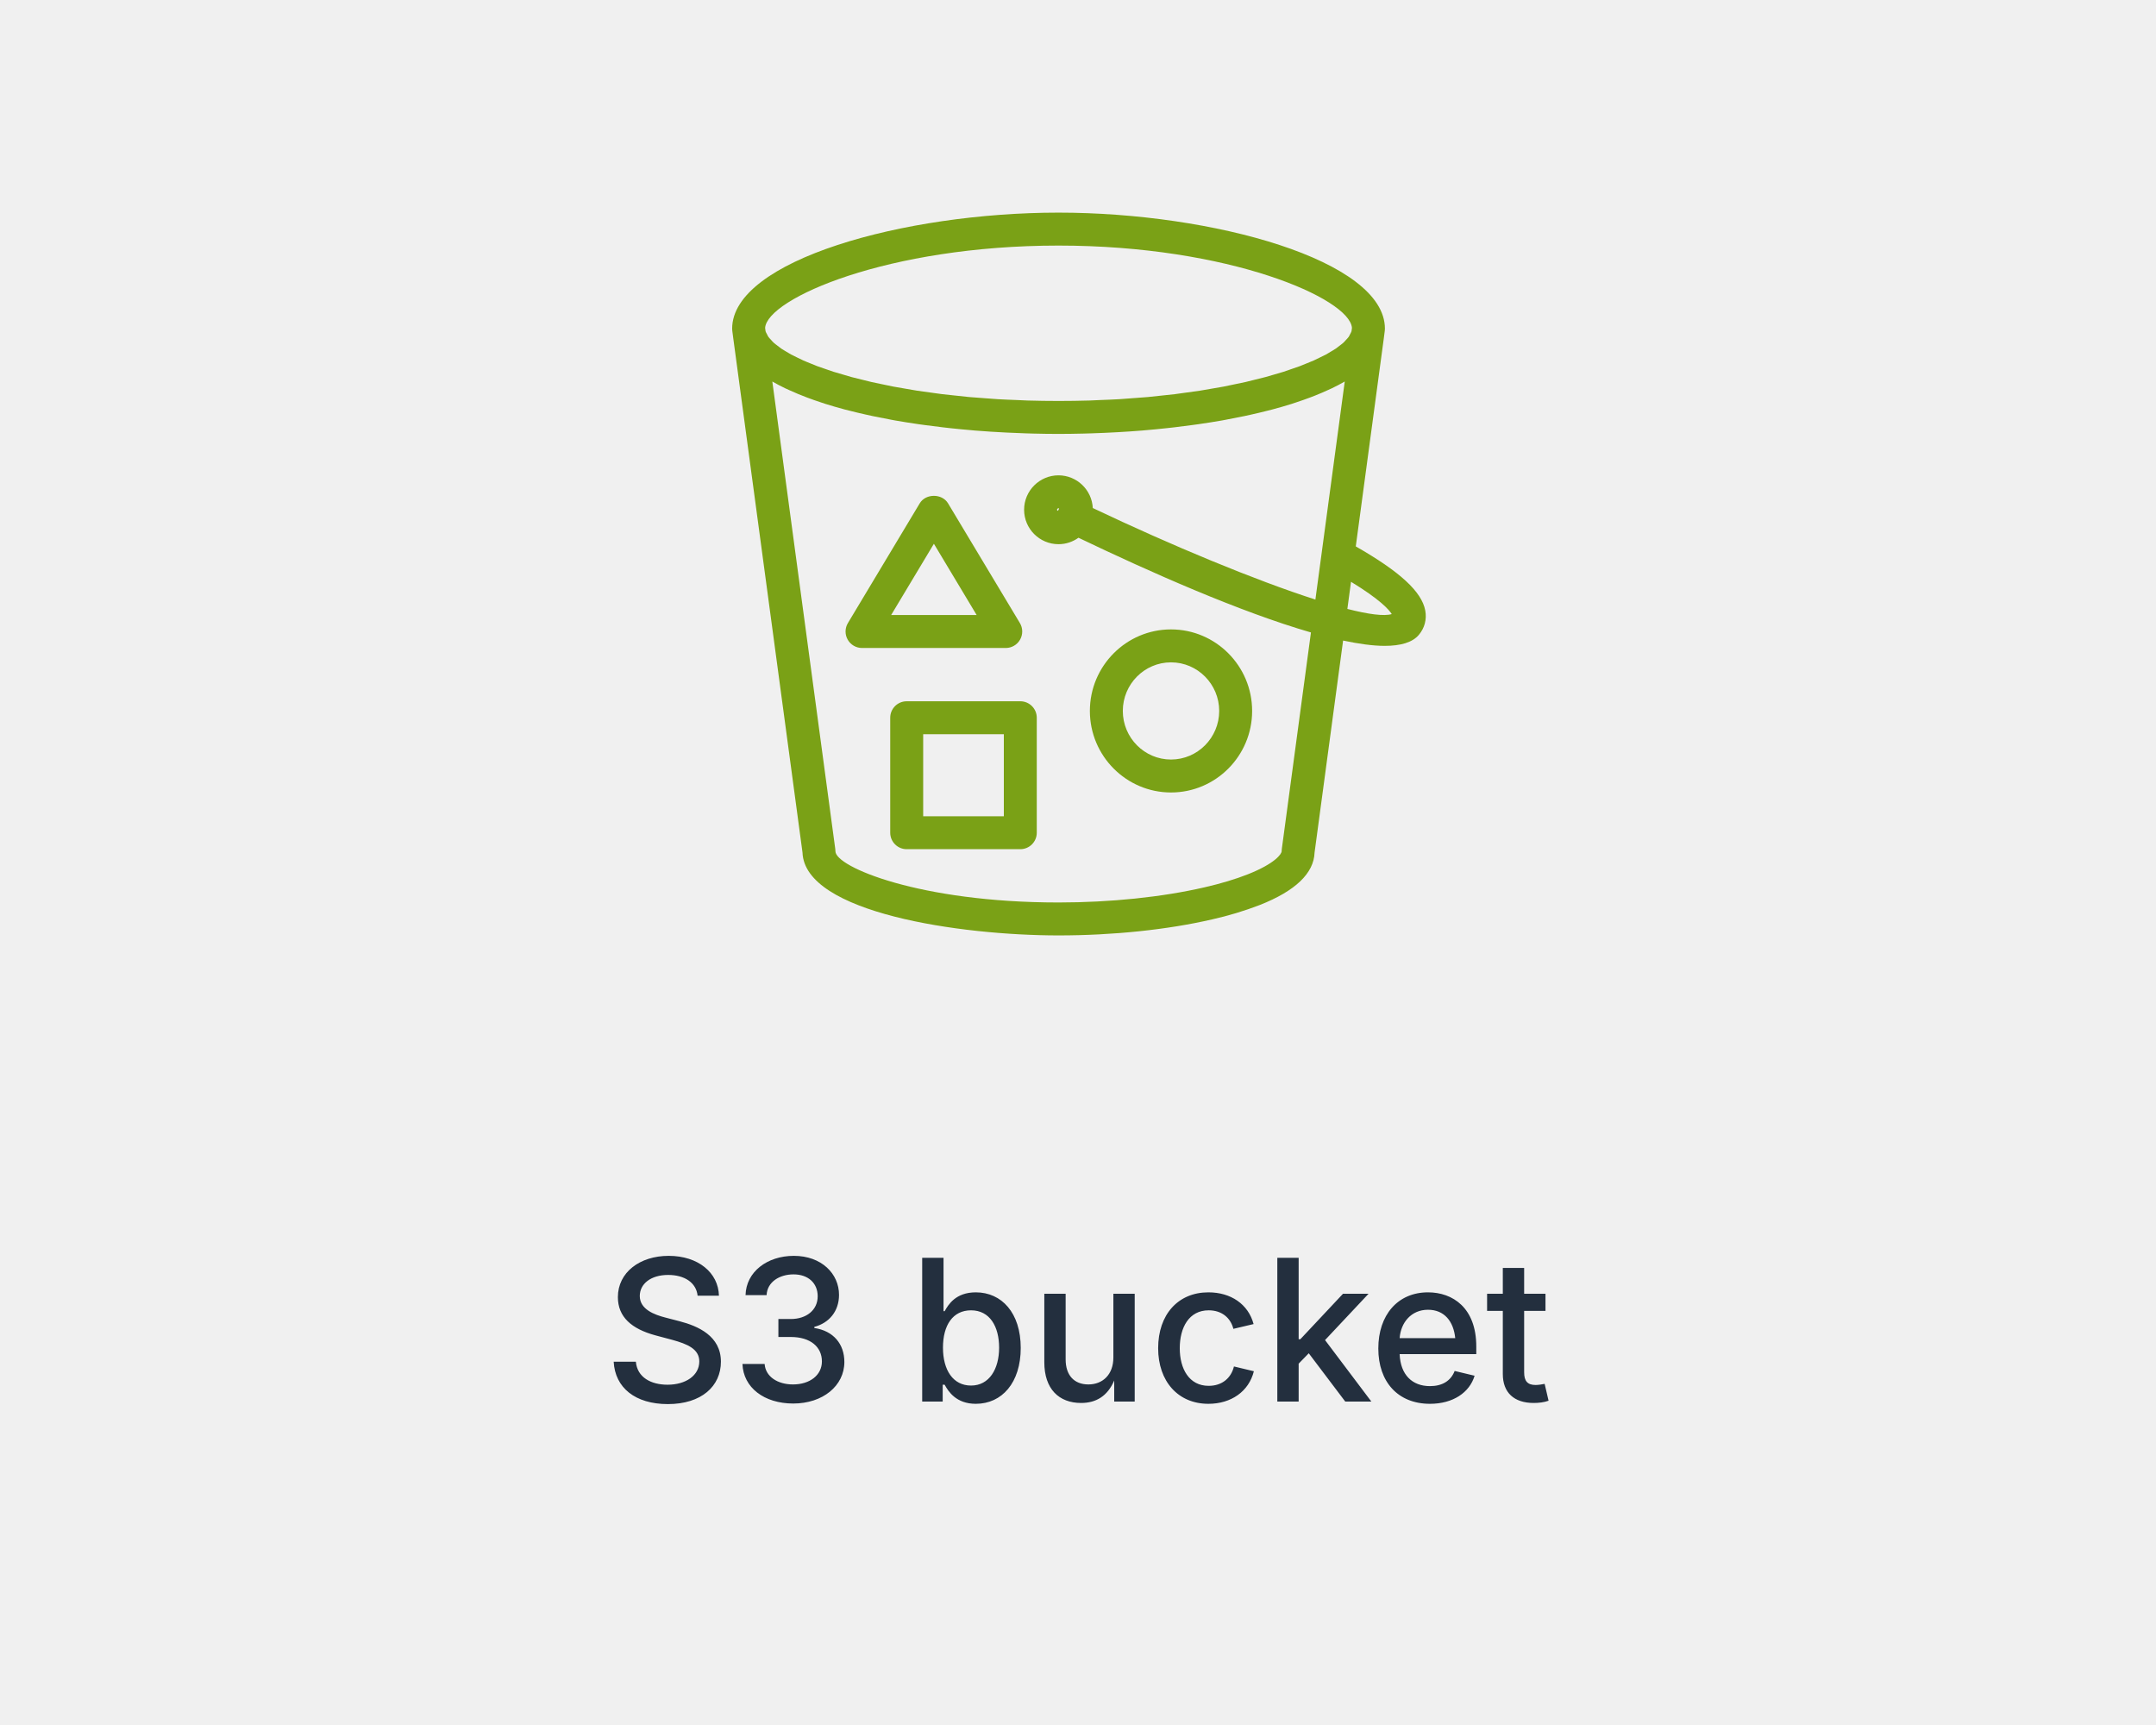
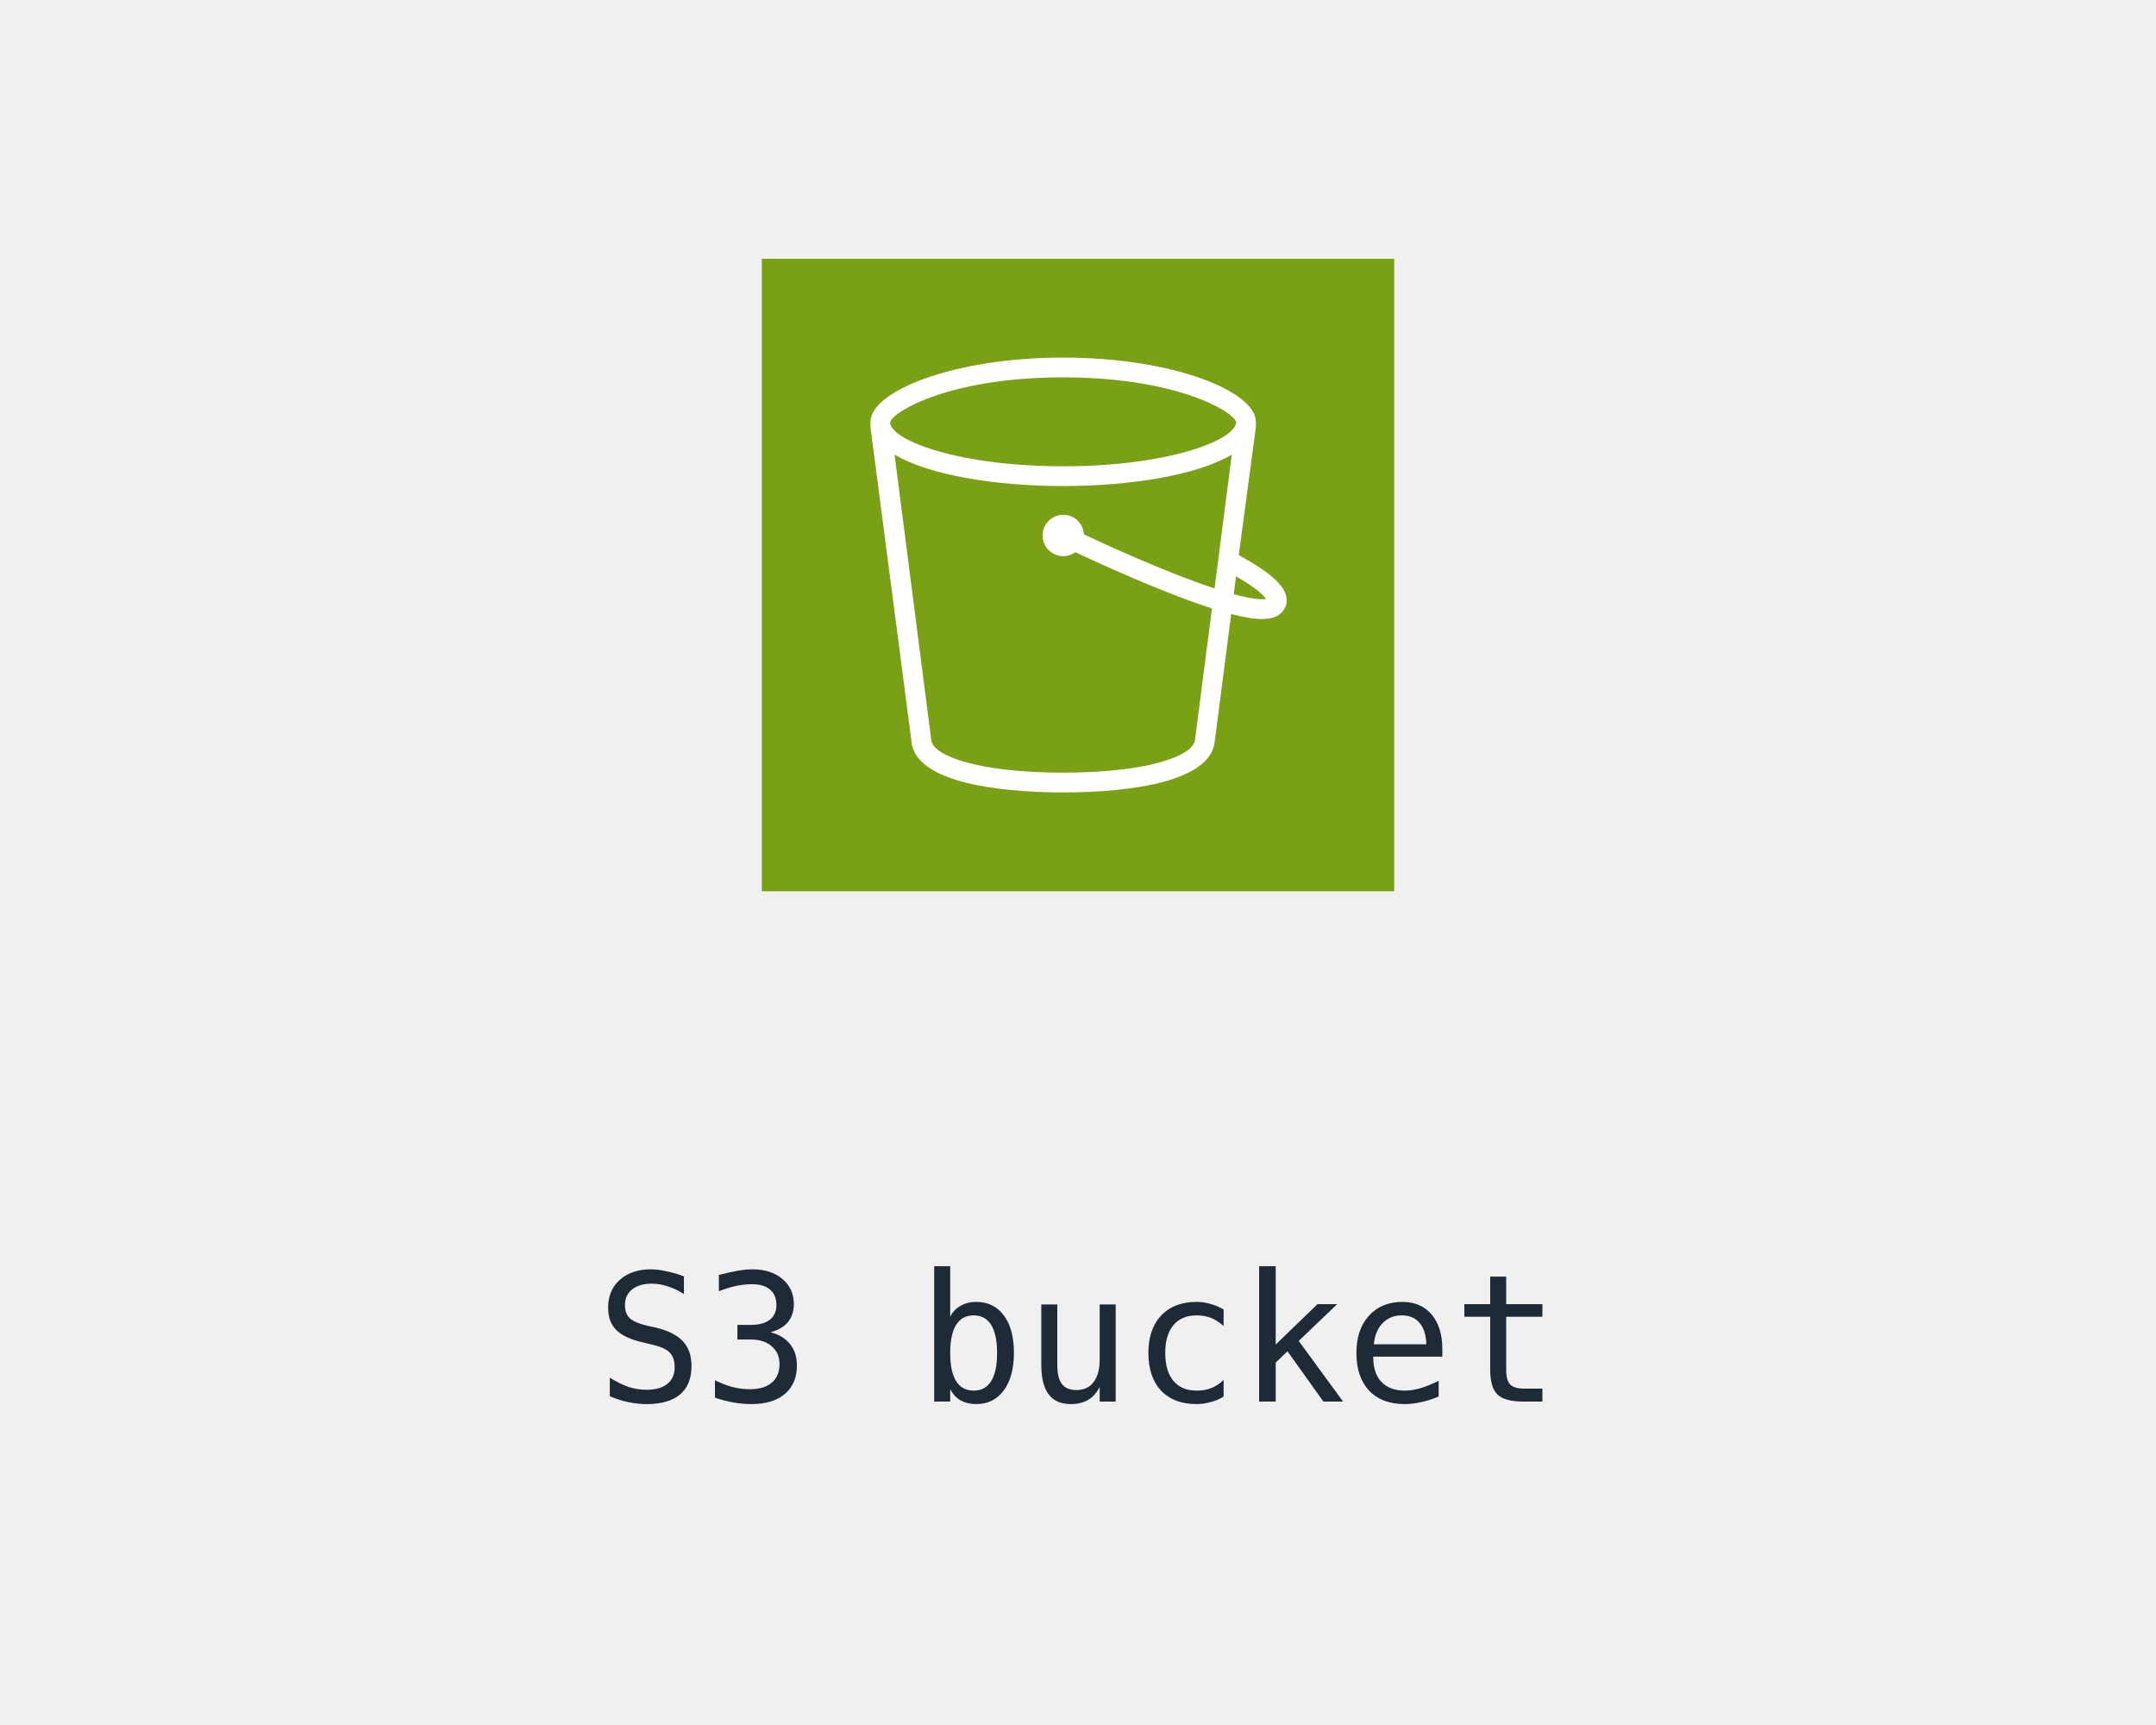
<svg xmlns="http://www.w3.org/2000/svg" class="dg" viewBox="0 0 120 96">
-   <style>.dg text{font-family:Inter,'Amazon Ember',Arial,Helvetica,sans-serif}.dg .mono{font-family:'JetBrains Mono',ui-monospace,Menlo,Consolas,monospace}.dg .f-ink{fill:var(--dg-ink,#232F3E)}.dg .s-ink{stroke:var(--dg-ink,#232F3E)}.dg .f-sub{fill:var(--dg-sub,#5F6B7A)}.dg .s-sub{stroke:var(--dg-sub,#5F6B7A)}.dg .f-faint{fill:var(--dg-faint,#A7B1BE)}.dg .s-faint{stroke:var(--dg-faint,#A7B1BE)}.dg .f-line{fill:var(--dg-line,#232F3E)}.dg .s-line{stroke:var(--dg-line,#232F3E)}.dg .f-surface{fill:var(--dg-surface,#F4F6F8)}.dg .s-surface{stroke:var(--dg-surface,#F4F6F8)}.dg .f-panel{fill:var(--dg-panel,#FFFFFF)}.dg .s-panel{stroke:var(--dg-panel,#FFFFFF)}.dg .f-net{fill:var(--dg-net,#8C4FFF)}.dg .s-net{stroke:var(--dg-net,#8C4FFF)}.dg .f-cmp{fill:var(--dg-cmp,#ED7100)}.dg .s-cmp{stroke:var(--dg-cmp,#ED7100)}.dg .f-pub{fill:var(--dg-pub,#7AA116)}.dg .s-pub{stroke:var(--dg-pub,#7AA116)}.dg .f-priv{fill:var(--dg-priv,#00A4A6)}.dg .s-priv{stroke:var(--dg-priv,#00A4A6)}.dg .f-sec{fill:var(--dg-sec,#DD344C)}.dg .s-sec{stroke:var(--dg-sec,#DD344C)}.dg .f-db{fill:var(--dg-db,#C925D1)}.dg .s-db{stroke:var(--dg-db,#C925D1)}.dg .f-you{fill:var(--dg-you,#3B62D4)}.dg .s-you{stroke:var(--dg-you,#3B62D4)}.dg .f-ok{fill:var(--dg-ok,#037F0C)}.dg .s-ok{stroke:var(--dg-ok,#037F0C)}.dg .f-bad{fill:var(--dg-bad,#D91515)}.dg .s-bad{stroke:var(--dg-bad,#D91515)}.dg .f-pubtint{fill:var(--dg-pubtint,#F2F6E8)}.dg .s-pubtint{stroke:var(--dg-pubtint,#F2F6E8)}.dg .f-privtint{fill:var(--dg-privtint,#E6F6F7)}.dg .s-privtint{stroke:var(--dg-privtint,#E6F6F7)}.dg .f-youtint{fill:var(--dg-youtint,#EEF2FC)}.dg .s-youtint{stroke:var(--dg-youtint,#EEF2FC)}.dg .f-nettint{fill:var(--dg-nettint,#F3EEFF)}.dg .s-nettint{stroke:var(--dg-nettint,#F3EEFF)}.dg .f-badtint{fill:var(--dg-badtint,#FDECEC)}.dg .s-badtint{stroke:var(--dg-badtint,#FDECEC)}</style>
-   <g transform="translate(38.00 10.00) scale(0.9167)">
-     <path class="f-pub" fill-rule="evenodd" d="m40.354 26.059.222-1.647c1.76 1.072 2.311 1.695 2.473 1.96-.47.14-1.418.013-2.695-.313m-17.627-6.021c0-.049.04-.09.09-.09.015 0 .024.009.037.015l-.069.14c-.032-.009-.058-.027-.058-.065m13.646 20.599a1 1 0 0 0-.009.134c0 .152-.377.736-2.054 1.399-.748.295-1.631.561-2.626.789-2.566.594-5.716.921-8.868.921-8.428 0-13.545-2.159-13.545-3.109q0-.067-.009-.134L5.44 12.253c.245.143.51.28.786.413.069.034.146.066.218.099a17 17 0 0 0 1.101.459q.421.159.871.305.118.04.239.08.573.18 1.185.343.156.04.316.079.48.123.983.234l.4.088q.558.117 1.134.223.114.021.227.042.691.121 1.406.224.193.027.387.053.548.075 1.107.14l.44.05q.667.072 1.345.129l.158.015a58 58 0 0 0 1.942.124q.576.029 1.152.047.226.008.451.013.766.02 1.528.021a65 65 0 0 0 1.528-.021q.226-.005.45-.013a63 63 0 0 0 1.579-.069 58 58 0 0 0 1.518-.102l.15-.014q.682-.057 1.353-.131.22-.023.436-.048a53 53 0 0 0 1.116-.142q.19-.025.379-.052.718-.103 1.412-.224.105-.02.212-.04.585-.108 1.15-.226l.392-.086q.509-.112.995-.237.153-.038.306-.077a27 27 0 0 0 1.19-.344l.228-.076q.456-.149.883-.31.162-.06.319-.123.408-.163.784-.337c.069-.032.143-.062.211-.095q.417-.2.788-.414L38.413 25.49c-3.621-1.162-8.705-3.269-13.516-5.557a2.09 2.09 0 0 0-2.08-1.985c-1.152 0-2.09.937-2.09 2.09 0 1.154.938 2.091 2.09 2.091.452 0 .869-.147 1.211-.392 4.313 2.068 9.817 4.509 14.115 5.75zM22.816 4c10.372 0 17.68 3.212 17.816 4.995l-.026.207c-.019.061-.058.125-.091.188-.027.051-.046.102-.082.153-.045.064-.11.128-.17.193-.05.052-.09.105-.148.158-.072.065-.162.13-.247.195-.072.055-.134.109-.214.163-.096.065-.21.13-.32.195-.092.055-.177.111-.28.166-.117.063-.253.127-.383.189-.116.057-.223.113-.349.169-.139.062-.296.122-.447.184-.136.055-.266.112-.413.167-.161.06-.339.119-.511.177-.158.054-.307.11-.473.163-.18.056-.377.111-.567.167-.179.051-.349.105-.536.155-.198.054-.412.103-.619.154-.199.05-.391.102-.6.149-.215.048-.448.094-.672.14-.218.046-.428.093-.654.136-.242.046-.499.087-.75.13-.228.039-.448.081-.682.117-.266.041-.547.076-.822.114-.238.032-.468.069-.712.098-.286.035-.588.063-.884.095-.249.026-.49.055-.746.079-.324.029-.664.05-.998.075-.241.017-.475.039-.722.054-.38.023-.775.037-1.168.052-.215.009-.422.023-.64.029a65 65 0 0 1-3.78 0c-.211-.006-.412-.02-.62-.028-.399-.015-.802-.03-1.188-.053-.236-.014-.457-.035-.687-.051-.347-.026-.698-.048-1.034-.078-.241-.023-.469-.05-.704-.075-.31-.033-.626-.062-.926-.099-.229-.027-.444-.062-.668-.092-.291-.04-.587-.077-.866-.12-.22-.034-.425-.073-.638-.109-.265-.046-.538-.089-.794-.138-.214-.041-.412-.086-.618-.128-.237-.05-.481-.097-.708-.148-.197-.045-.379-.094-.568-.141-.219-.054-.444-.107-.651-.162-.177-.048-.339-.1-.509-.149-.2-.058-.406-.115-.593-.174-.16-.051-.304-.104-.455-.156-.178-.061-.363-.122-.529-.183-.141-.054-.265-.108-.398-.161-.155-.064-.318-.126-.461-.191-.122-.054-.227-.109-.34-.164-.133-.064-.272-.129-.391-.193-.102-.055-.185-.11-.277-.164-.11-.066-.226-.131-.323-.197-.079-.054-.142-.108-.212-.162-.085-.065-.177-.131-.248-.196-.059-.053-.1-.106-.148-.158-.06-.065-.125-.129-.17-.193-.037-.051-.056-.102-.082-.153-.034-.063-.074-.127-.091-.188l-.027-.207C5.139 7.212 12.446 4 22.816 4m22.268 22.158c-.212-1.145-1.531-2.358-4.219-3.895l1.71-12.696v-.004l.05-.388a1 1 0 0 0 .009-.13C42.634 4.894 32.19 2 22.816 2 13.444 2 3 4.894 3 9.045q0 .065.009.13l.051.388v.004l4.212 31.281c.132 3.664 9.576 5.032 15.544 5.032 3.299 0 6.608-.344 9.318-.971a20.5 20.5 0 0 0 2.911-.879c2.159-.854 3.274-1.924 3.318-3.182l1.732-12.869c.946.2 1.807.322 2.523.322.965 0 1.688-.204 2.079-.671.348-.415.486-.938.387-1.472m-32.43.272 2.596-4.327 2.596 4.327zm7.829 1.492a1 1 0 0 0-.013-1.007l-4.363-7.27c-.361-.602-1.354-.602-1.715 0l-4.362 7.27a.999.999 0 0 0 .857 1.515h8.726c.36 0 .692-.193.87-.508m9.163 1.38c1.613 0 2.926 1.323 2.926 2.95 0 1.626-1.313 2.95-2.926 2.95s-2.926-1.324-2.926-2.95 1.313-2.95 2.926-2.95m0 7.9c2.716 0 4.926-2.22 4.926-4.95s-2.21-4.95-4.926-4.95-4.926 2.221-4.926 4.95 2.21 4.95 4.926 4.95m-15.047 1.443h4.897v-4.979h-4.897zm5.897-6.98h-6.898a1 1 0 0 0-1 1v6.98a1 1 0 0 0 1 1h6.898a1 1 0 0 0 1-1v-6.98a1 1 0 0 0-1-1" />
+   <style>.dg text{font-family:Inter,'Amazon Ember',Arial,Helvetica,sans-serif}.dg .mono{font-family:'JetBrains Mono',ui-monospace,Menlo,Consolas,monospace}.dg .f-ink{fill:var(--dg-ink,#1F2A37)}.dg .s-ink{stroke:var(--dg-ink,#1F2A37)}.dg .f-ink2{fill:var(--dg-ink2,#3E4C5E)}.dg .s-ink2{stroke:var(--dg-ink2,#3E4C5E)}.dg .f-sub{fill:var(--dg-sub,#5F6B7A)}.dg .s-sub{stroke:var(--dg-sub,#5F6B7A)}.dg .f-mute{fill:var(--dg-mute,#6B7A8F)}.dg .s-mute{stroke:var(--dg-mute,#6B7A8F)}.dg .f-faint{fill:var(--dg-faint,#A7B1BE)}.dg .s-faint{stroke:var(--dg-faint,#A7B1BE)}.dg .f-line{fill:var(--dg-line,#475569)}.dg .s-line{stroke:var(--dg-line,#475569)}.dg .f-edge{fill:var(--dg-edge,#A3B1C2)}.dg .s-edge{stroke:var(--dg-edge,#A3B1C2)}.dg .f-edge2{fill:var(--dg-edge2,#D3DBE5)}.dg .s-edge2{stroke:var(--dg-edge2,#D3DBE5)}.dg .f-surface{fill:var(--dg-surface,#F5F7FA)}.dg .s-surface{stroke:var(--dg-surface,#F5F7FA)}.dg .f-panel{fill:var(--dg-panel,#FFFFFF)}.dg .s-panel{stroke:var(--dg-panel,#FFFFFF)}.dg .f-well{fill:var(--dg-well,#FFFFFF)}.dg .s-well{stroke:var(--dg-well,#FFFFFF)}.dg .f-body{fill:var(--dg-body,#F5F8FB)}.dg .s-body{stroke:var(--dg-body,#F5F8FB)}.dg .f-bodytop{fill:var(--dg-bodytop,#E9EEF4)}.dg .s-bodytop{stroke:var(--dg-bodytop,#E9EEF4)}.dg .f-bodyside{fill:var(--dg-bodyside,#DCE3EB)}.dg .s-bodyside{stroke:var(--dg-bodyside,#DCE3EB)}.dg .f-net{fill:var(--dg-net,#735ED1)}.dg .s-net{stroke:var(--dg-net,#735ED1)}.dg .f-cmp{fill:var(--dg-cmp,#D16100)}.dg .s-cmp{stroke:var(--dg-cmp,#D16100)}.dg .f-priv{fill:var(--dg-priv,#0A847F)}.dg .s-priv{stroke:var(--dg-priv,#0A847F)}.dg .f-pub{fill:var(--dg-pub,#51850E)}.dg .s-pub{stroke:var(--dg-pub,#51850E)}.dg .f-sec{fill:var(--dg-sec,#C43E45)}.dg .s-sec{stroke:var(--dg-sec,#C43E45)}.dg .f-db{fill:var(--dg-db,#A14DA7)}.dg .s-db{stroke:var(--dg-db,#A14DA7)}.dg .f-you{fill:var(--dg-you,#396ED6)}.dg .s-you{stroke:var(--dg-you,#396ED6)}.dg .f-ok{fill:var(--dg-ok,#178950)}.dg .s-ok{stroke:var(--dg-ok,#178950)}.dg .f-bad{fill:var(--dg-bad,#C03D69)}.dg .s-bad{stroke:var(--dg-bad,#C03D69)}.dg .f-nettint{fill:var(--dg-nettint,#E4E3FF)}.dg .s-nettint{stroke:var(--dg-nettint,#E4E3FF)}.dg .f-cmptint{fill:var(--dg-cmptint,#FFDFC9)}.dg .s-cmptint{stroke:var(--dg-cmptint,#FFDFC9)}.dg .f-privtint{fill:var(--dg-privtint,#C4F0EB)}.dg .s-privtint{stroke:var(--dg-privtint,#C4F0EB)}.dg .f-pubtint{fill:var(--dg-pubtint,#D9EFC5)}.dg .s-pubtint{stroke:var(--dg-pubtint,#D9EFC5)}.dg .f-sectint{fill:var(--dg-sectint,#FFDDDB)}.dg .s-sectint{stroke:var(--dg-sectint,#FFDDDB)}.dg .f-dbtint{fill:var(--dg-dbtint,#FCD9FD)}.dg .s-dbtint{stroke:var(--dg-dbtint,#FCD9FD)}.dg .f-youtint{fill:var(--dg-youtint,#DAE7FE)}.dg .s-youtint{stroke:var(--dg-youtint,#DAE7FE)}.dg .f-oktint{fill:var(--dg-oktint,#CDF0D7)}.dg .s-oktint{stroke:var(--dg-oktint,#CDF0D7)}.dg .f-pubarea{fill:var(--dg-pubarea,#EAF8E0)}.dg .s-pubarea{stroke:var(--dg-pubarea,#EAF8E0)}.dg .f-privarea{fill:var(--dg-privarea,#DBF7F4)}.dg .s-privarea{stroke:var(--dg-privarea,#DBF7F4)}.dg .f-badtint{fill:var(--dg-badtint,#FFDCE3)}.dg .s-badtint{stroke:var(--dg-badtint,#FFDCE3)}.dg .f-netcard{fill:var(--dg-netcard,#E4E3FF)}.dg .s-netcard{stroke:var(--dg-netcard,#E4E3FF)}.dg .f-netcardb{fill:var(--dg-netcardb,#E4E3FF)}.dg .s-netcardb{stroke:var(--dg-netcardb,#E4E3FF)}.dg .f-cmpcard{fill:var(--dg-cmpcard,#FFDFC9)}.dg .s-cmpcard{stroke:var(--dg-cmpcard,#FFDFC9)}.dg .f-cmpcardb{fill:var(--dg-cmpcardb,#FFDFC9)}.dg .s-cmpcardb{stroke:var(--dg-cmpcardb,#FFDFC9)}.dg .f-privcard{fill:var(--dg-privcard,#C4F0EB)}.dg .s-privcard{stroke:var(--dg-privcard,#C4F0EB)}.dg .f-privcardb{fill:var(--dg-privcardb,#C4F0EB)}.dg .s-privcardb{stroke:var(--dg-privcardb,#C4F0EB)}.dg .f-pubcard{fill:var(--dg-pubcard,#D9EFC5)}.dg .s-pubcard{stroke:var(--dg-pubcard,#D9EFC5)}.dg .f-pubcardb{fill:var(--dg-pubcardb,#D9EFC5)}.dg .s-pubcardb{stroke:var(--dg-pubcardb,#D9EFC5)}.dg .f-seccard{fill:var(--dg-seccard,#FFDDDB)}.dg .s-seccard{stroke:var(--dg-seccard,#FFDDDB)}.dg .f-seccardb{fill:var(--dg-seccardb,#FFDDDB)}.dg .s-seccardb{stroke:var(--dg-seccardb,#FFDDDB)}.dg .f-dbcard{fill:var(--dg-dbcard,#FCD9FD)}.dg .s-dbcard{stroke:var(--dg-dbcard,#FCD9FD)}.dg .f-dbcardb{fill:var(--dg-dbcardb,#FCD9FD)}.dg .s-dbcardb{stroke:var(--dg-dbcardb,#FCD9FD)}.dg .f-youcard{fill:var(--dg-youcard,#DAE7FE)}.dg .s-youcard{stroke:var(--dg-youcard,#DAE7FE)}.dg .f-youcardb{fill:var(--dg-youcardb,#DAE7FE)}.dg .s-youcardb{stroke:var(--dg-youcardb,#DAE7FE)}.dg .f-okcard{fill:var(--dg-okcard,#CDF0D7)}.dg .s-okcard{stroke:var(--dg-okcard,#CDF0D7)}.dg .f-okcardb{fill:var(--dg-okcardb,#CDF0D7)}.dg .s-okcardb{stroke:var(--dg-okcardb,#CDF0D7)}.dg .f-badcard{fill:var(--dg-badcard,#FFDCE3)}.dg .s-badcard{stroke:var(--dg-badcard,#FFDCE3)}.dg .f-badcardb{fill:var(--dg-badcardb,#FFDCE3)}.dg .s-badcardb{stroke:var(--dg-badcardb,#FFDCE3)}.dg text.f-net{fill:var(--dg-net-text,#5C4AAC)}.dg text.f-cmp{fill:var(--dg-cmp-text,#A34202)}.dg text.f-priv{fill:var(--dg-priv-text,#02736E)}.dg text.f-pub{fill:var(--dg-pub-text,#456B02)}.dg text.f-sec{fill:var(--dg-sec-text,#A12F35)}.dg text.f-db{fill:var(--dg-db-text,#86398B)}.dg text.f-you{fill:var(--dg-you-text,#2B58B1)}.dg text.f-ok{fill:var(--dg-ok-text,#02703F)}.dg text.f-bad{fill:var(--dg-bad-text,#9E2D54)}</style>
+   <g transform="translate(42.40 14.40) scale(0.55)">
+     <g fill="none" fill-rule="evenodd">
+       <path fill="#7aa116" d="M0 0h64v64H0z" />
+       <path fill="#fff" d="m47.759 33.948.234-1.817c2.173 1.254 2.849 1.99 3.044 2.293-.324.061-1.205.085-3.278-.476M30.499 21c-10.374 0-17.117-2.512-17.5-4.304v-.185c.35-1.119 6.14-4.51 17.5-4.51 11.34 0 17.133 3.38 17.5 4.504v.111C47.725 18.446 40.962 21 30.5 21m15.319 12.362c-4.765-1.565-10.906-4.383-13.224-5.474a2.09 2.09 0 0 0-2.082-1.982A2.097 2.097 0 0 0 28.418 28c0 1.154.94 2.094 2.094 2.094.457 0 .877-.152 1.22-.4 2.4 1.128 8.887 4.104 13.826 5.686l-1.721 13.344C43.583 50.352 38.919 52 30.497 52c-8.425 0-13.092-1.648-13.342-3.249l-3.72-28.937C16.945 21.915 23.749 23 30.5 23c6.75 0 13.554-1.085 17.065-3.185zM50 16.5c0-3.069-8.34-6.5-19.5-6.5S11 13.431 11 16.5v.543l4.174 31.99C15.874 53.516 26.123 54 30.497 54c4.372 0 14.616-.484 15.32-4.993l1.684-13.06c1.277.332 2.31.51 3.115.508.99 0 1.657-.252 2.08-.758.35-.416.489-.94.389-1.476-.228-1.22-1.682-2.509-4.715-4.177l-.1-.055L50 17.044z" />
+     </g>
  </g>
-   <text x="60" y="78" class="f-ink" font-size="11" font-weight="500" text-anchor="middle">S3 bucket</text>
+   <text x="60" y="78" class="f-ink mono" font-size="9.9" font-weight="500" text-anchor="middle">S3 bucket</text>
</svg>
